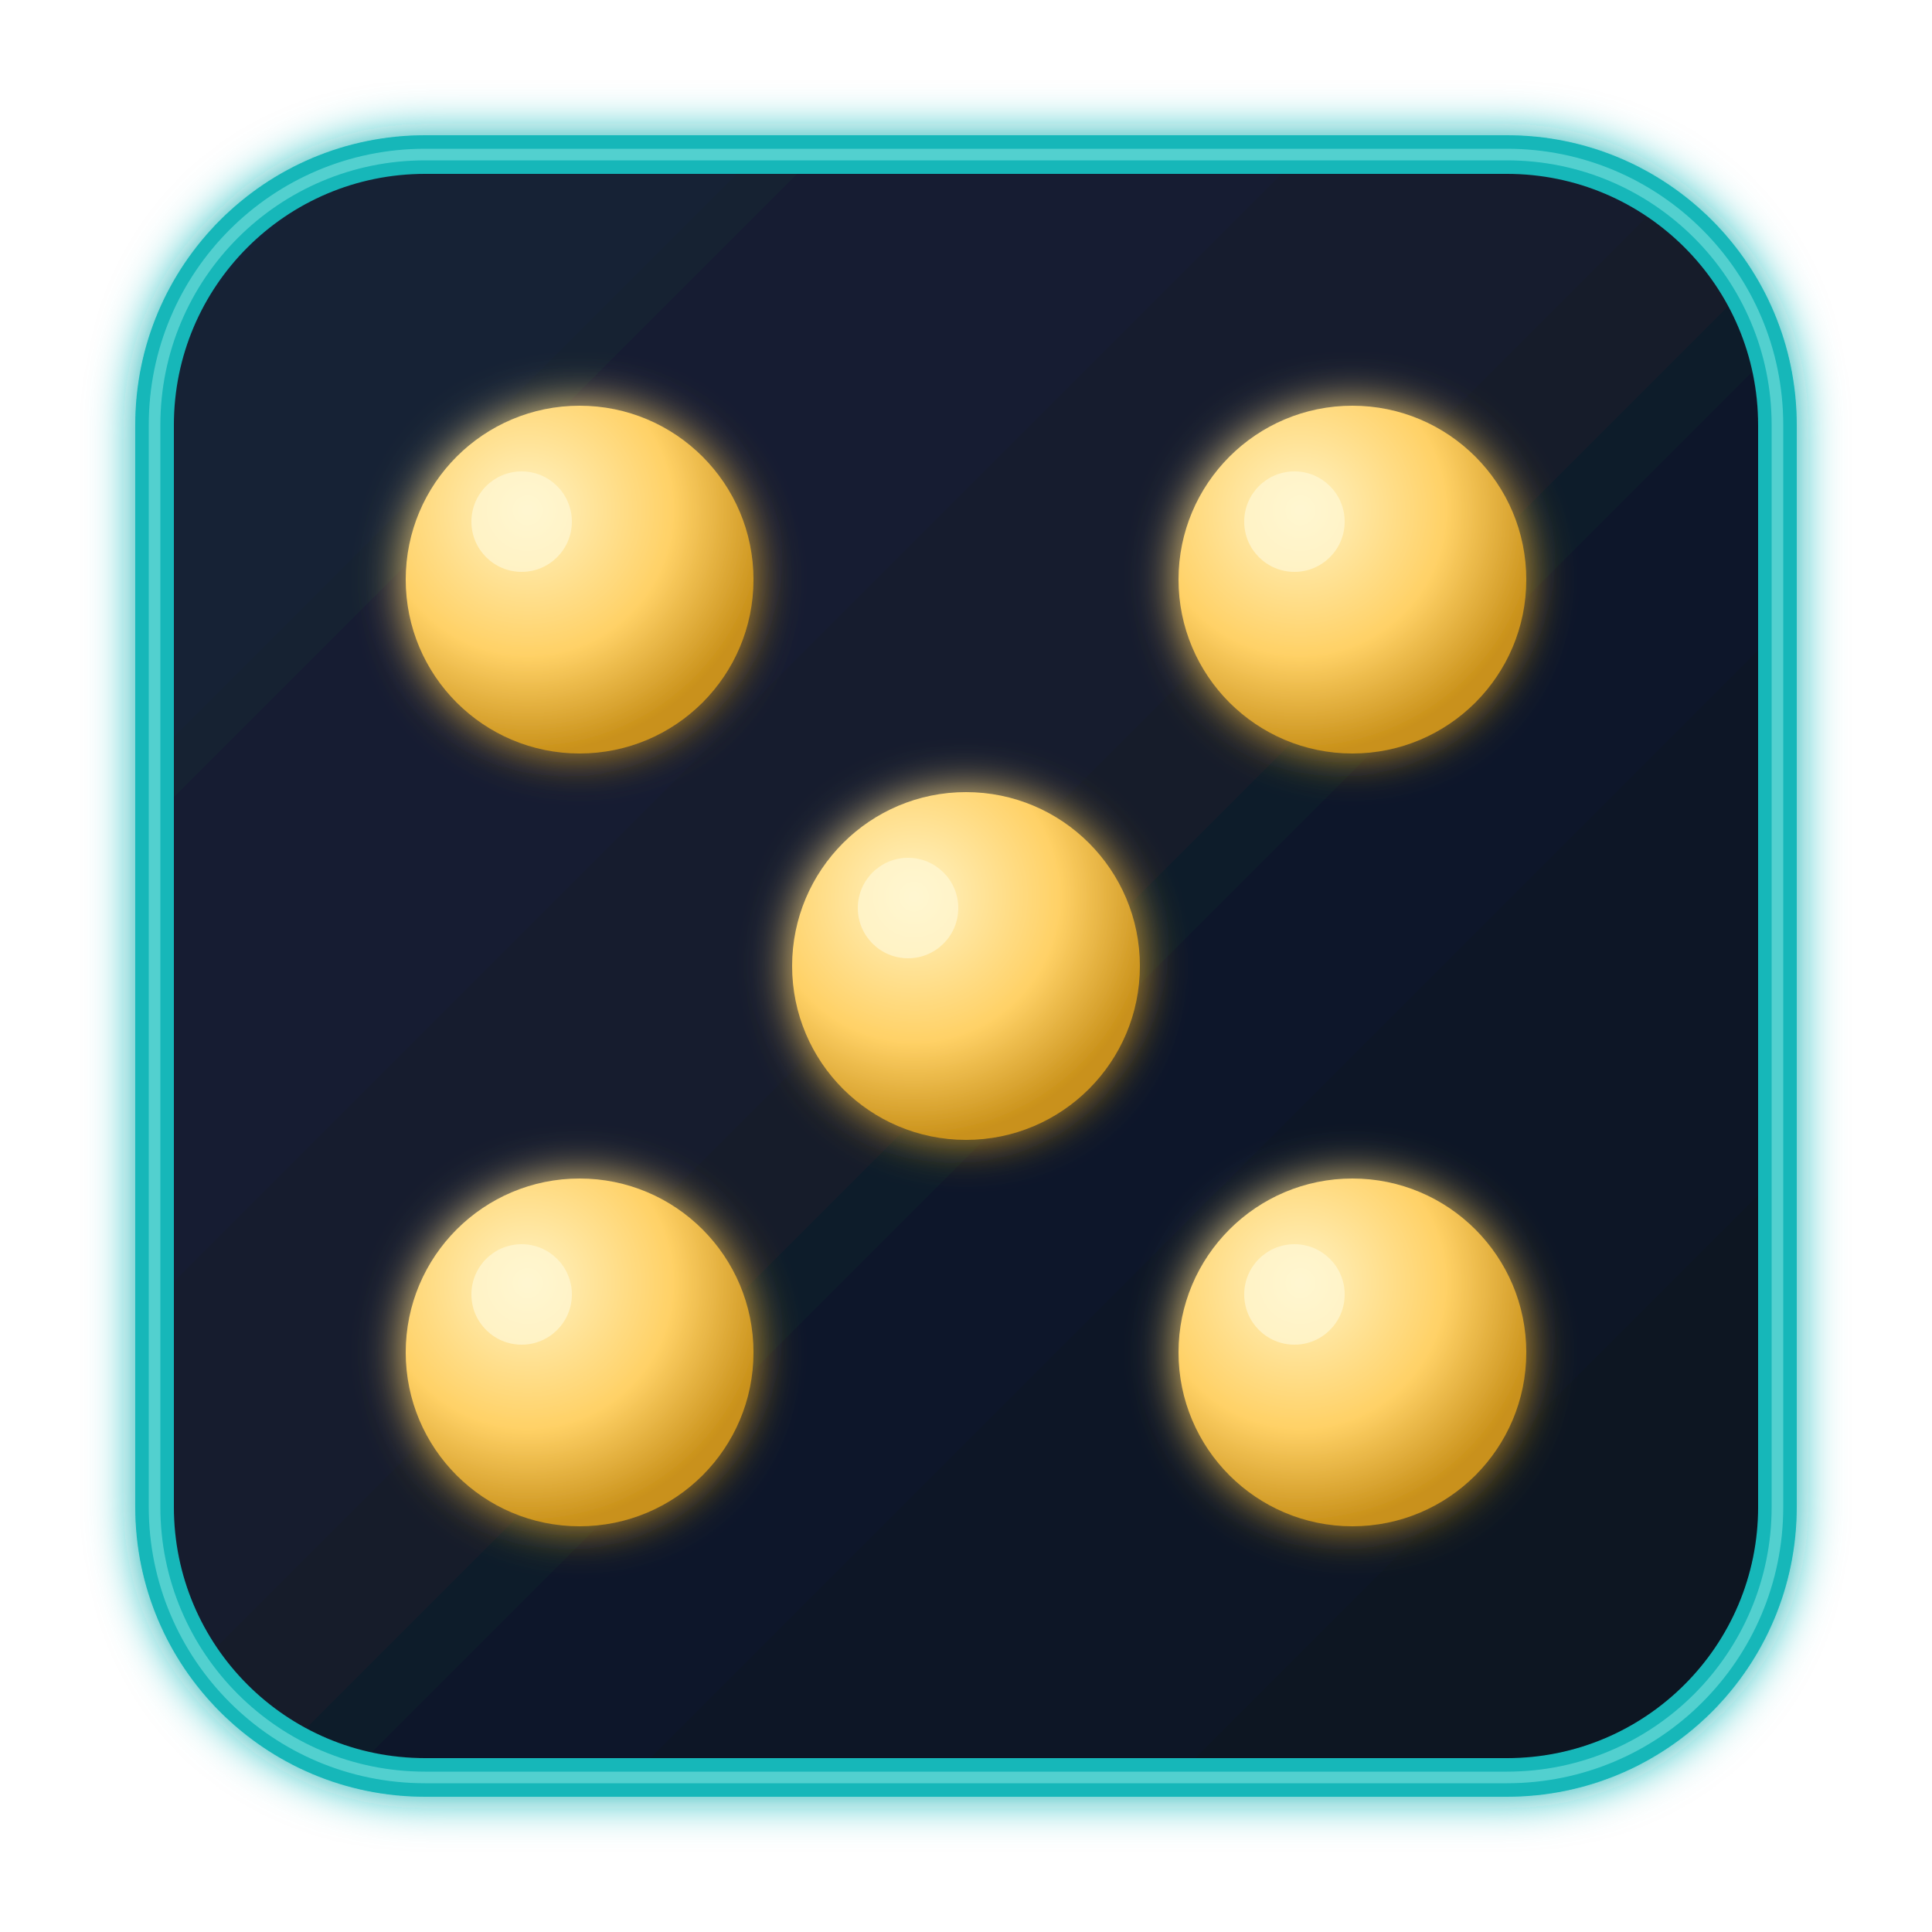
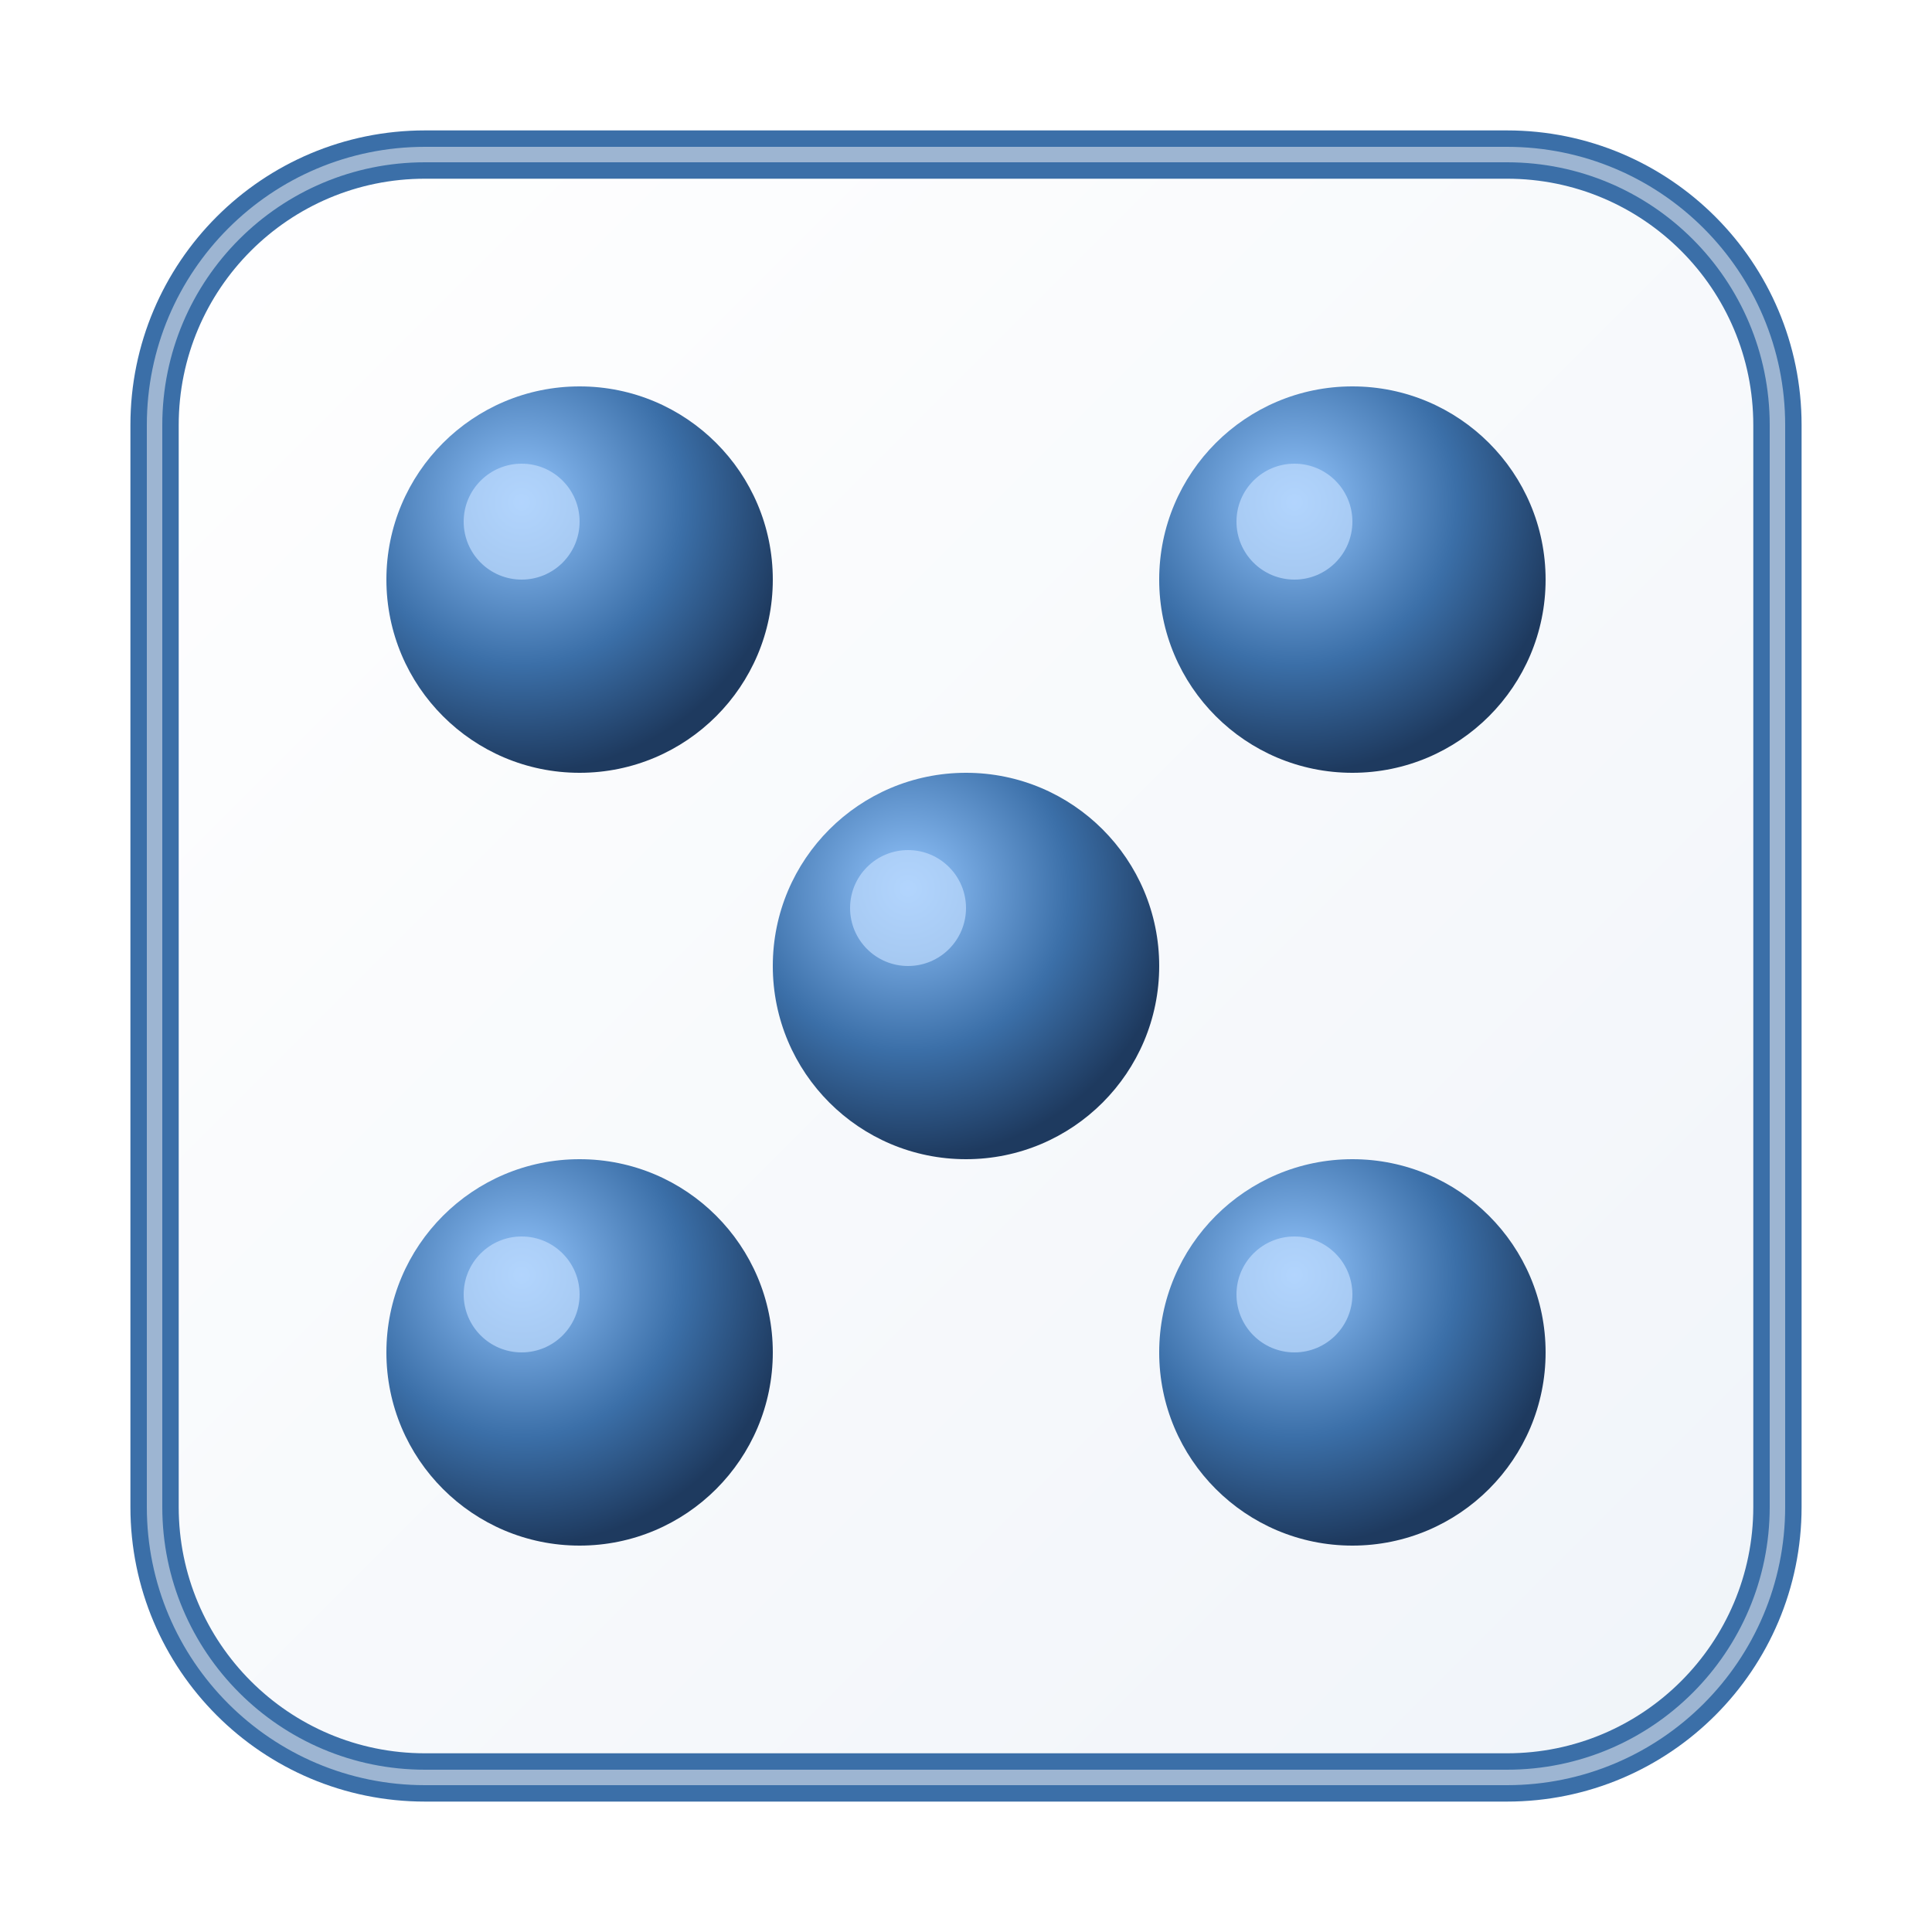
<svg xmlns="http://www.w3.org/2000/svg" viewBox="0 0 100 100" width="100" height="100">
  <defs>
    <linearGradient id="dieBody5" x1="0%" y1="0%" x2="100%" y2="100%">
-       <stop offset="0%" stop-color="#1a2338" />
-       <stop offset="100%" stop-color="#0a1220" />
+       <stop offset="0%" stop-color="#ffffff" />
+       <stop offset="100%" stop-color="#f0f4f9" />
    </linearGradient>
-     <radialGradient id="pipGold5" cx="35%" cy="30%" r="70%">
-       <stop offset="0%" stop-color="#fff3c4" />
-       <stop offset="60%" stop-color="#ffd166" />
-       <stop offset="100%" stop-color="#c9911a" />
+     <radialGradient id="pipBlue5" cx="35%" cy="30%" r="70%">
+       <stop offset="0%" stop-color="#93c5fd" />
+       <stop offset="60%" stop-color="#3b6fa8" />
+       <stop offset="100%" stop-color="#1e3a5f" />
    </radialGradient>
-     <filter id="glow5" x="-50%" y="-50%" width="200%" height="200%">
-       <feGaussianBlur stdDeviation="1.2" result="blur" />
-       <feMerge>
-         <feMergeNode in="blur" />
-         <feMergeNode in="SourceGraphic" />
-       </feMerge>
-     </filter>
  </defs>
-   <rect x="8" y="8" width="84" height="84" rx="14" ry="14" fill="url(#dieBody5)" stroke="#15b7b9" stroke-width="2" filter="url(#glow5)" />
-   <rect x="8" y="8" width="84" height="84" rx="14" ry="14" fill="none" stroke="#c4fffa" stroke-width="0.6" opacity="0.35" />
-   <circle cx="30" cy="30" r="9" fill="url(#pipGold5)" filter="url(#glow5)" />
-   <circle cx="27" cy="27" r="2.6" fill="#fff8d6" opacity="0.7" />
-   <circle cx="70" cy="30" r="9" fill="url(#pipGold5)" filter="url(#glow5)" />
-   <circle cx="67" cy="27" r="2.6" fill="#fff8d6" opacity="0.7" />
-   <circle cx="50" cy="50" r="9" fill="url(#pipGold5)" filter="url(#glow5)" />
-   <circle cx="47" cy="47" r="2.6" fill="#fff8d6" opacity="0.7" />
-   <circle cx="30" cy="70" r="9" fill="url(#pipGold5)" filter="url(#glow5)" />
-   <circle cx="27" cy="67" r="2.6" fill="#fff8d6" opacity="0.7" />
-   <circle cx="70" cy="70" r="9" fill="url(#pipGold5)" filter="url(#glow5)" />
-   <circle cx="67" cy="67" r="2.6" fill="#fff8d6" opacity="0.7" />
+   <rect x="8" y="8" width="84" height="84" rx="14" ry="14" fill="url(#dieBody5)" stroke="#3b6fa8" stroke-width="2.5" />
+   <rect x="8" y="8" width="84" height="84" rx="14" ry="14" fill="none" stroke="#dde5ee" stroke-width="0.8" opacity="0.6" />
+   <circle cx="30" cy="30" r="10" fill="url(#pipBlue5)" />
+   <circle cx="27" cy="27" r="3" fill="#bfdbfe" opacity="0.7" />
+   <circle cx="70" cy="30" r="10" fill="url(#pipBlue5)" />
+   <circle cx="67" cy="27" r="3" fill="#bfdbfe" opacity="0.7" />
+   <circle cx="50" cy="50" r="10" fill="url(#pipBlue5)" />
+   <circle cx="47" cy="47" r="3" fill="#bfdbfe" opacity="0.7" />
+   <circle cx="30" cy="70" r="10" fill="url(#pipBlue5)" />
+   <circle cx="27" cy="67" r="3" fill="#bfdbfe" opacity="0.7" />
+   <circle cx="70" cy="70" r="10" fill="url(#pipBlue5)" />
+   <circle cx="67" cy="67" r="3" fill="#bfdbfe" opacity="0.7" />
</svg>
